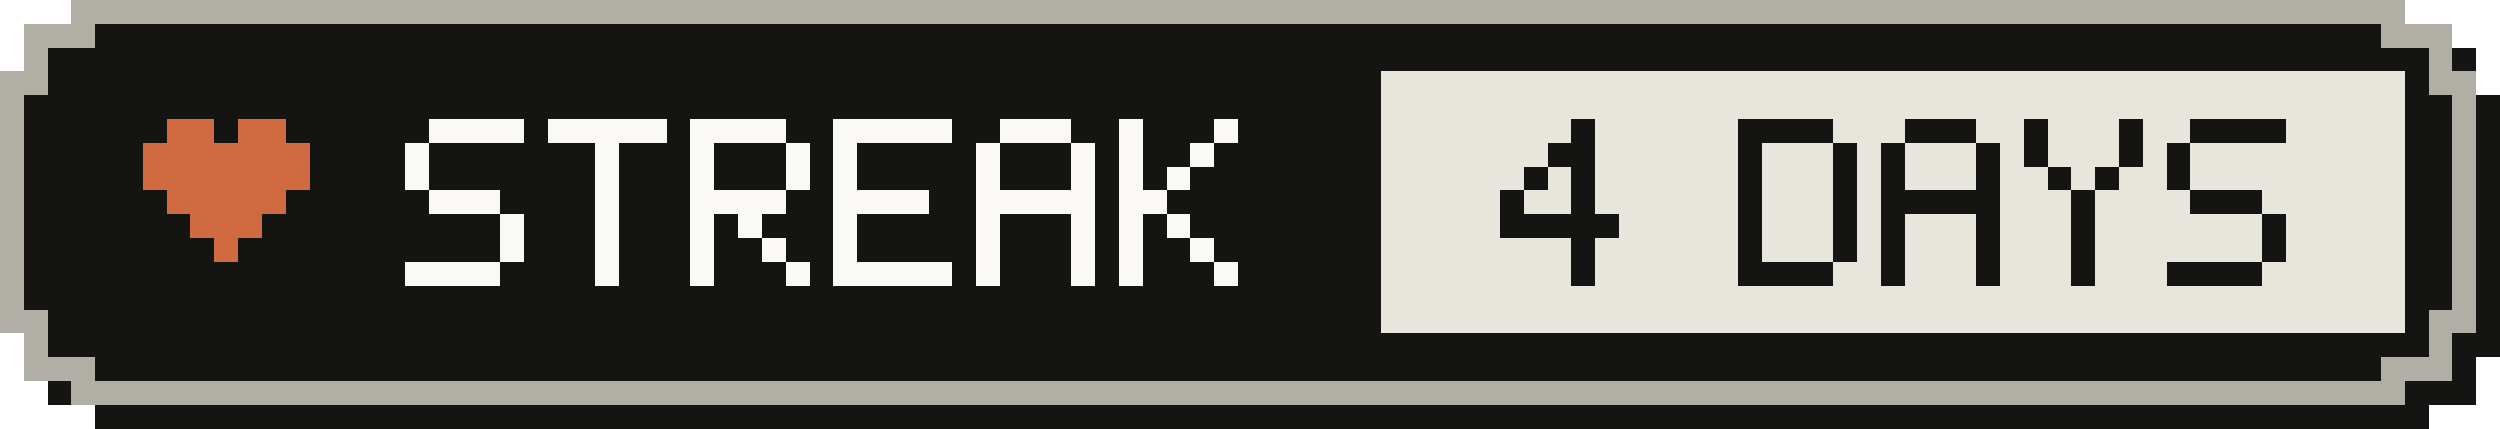
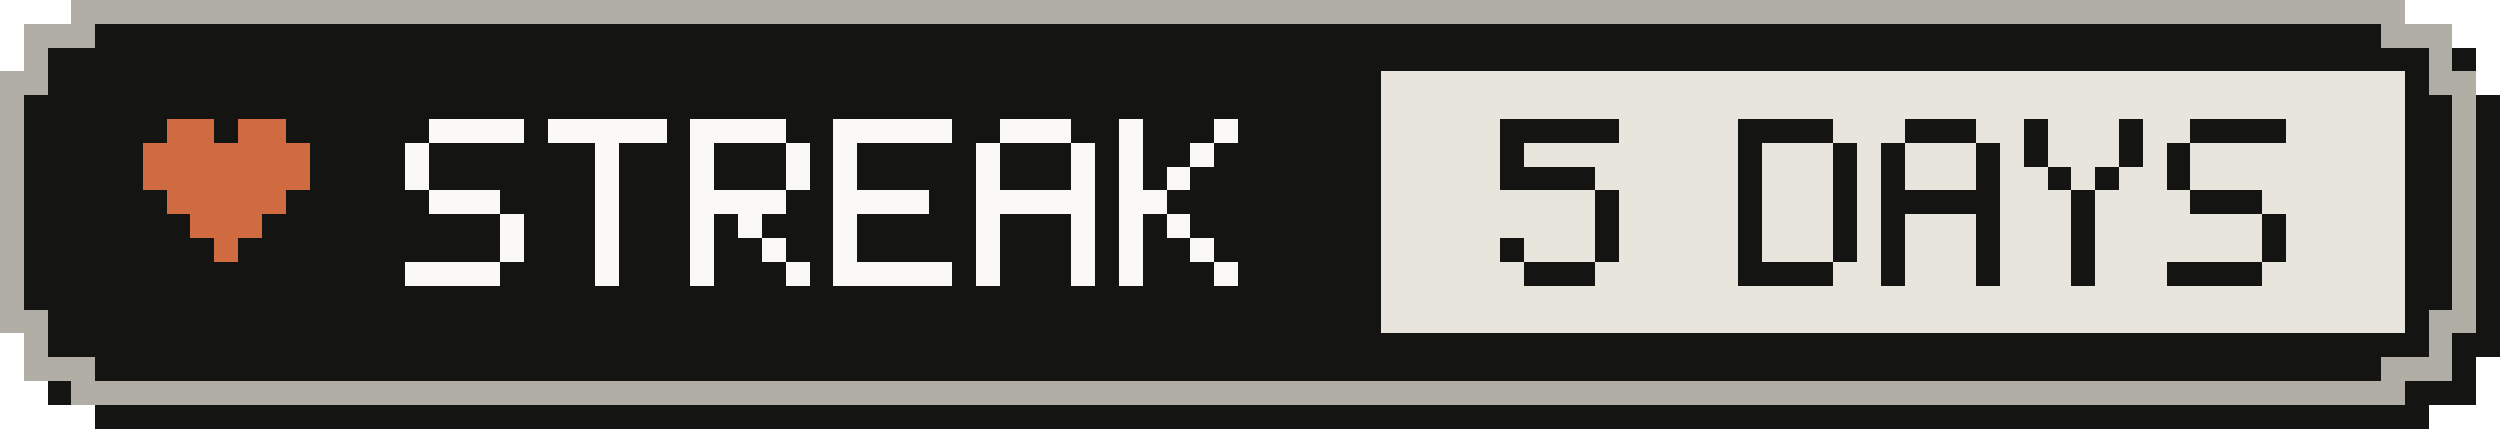
- <svg xmlns="http://www.w3.org/2000/svg" width="105" height="18" viewBox="0 0 105 18" role="img" aria-label="Active-day streak: 4 Days">
+ <svg xmlns="http://www.w3.org/2000/svg" width="105" height="18" viewBox="0 0 105 18" role="img" aria-label="Active-day streak: 5 Days">
  <g shape-rendering="crispEdges">
    <path fill="#141413" d="M4,1 H102 V2 H104 V4 H105 V15 H104 V17 H102 V18 H4 V17 H2 V15 H1 V4 H2 V2 H4 Z" />
    <path fill="#b0aea5" d="M3,0 H101 V1 H103 V3 H104 V14 H103 V16 H101 V17 H3 V16 H1 V14 H0 V3 H1 V1 H3 Z" />
    <path fill="#141413" d="M4,1 H100 V2 H102 V4 H103 V13 H102 V15 H100 V16 H4 V15 H2 V13 H1 V4 H2 V2 H4 Z" />
    <rect fill="#e8e6dc" x="58" y="3" width="43" height="11" />
    <g fill="#d06a41">
      <rect x="7" y="5" width="2" height="1" />
      <rect x="10" y="5" width="2" height="1" />
      <rect x="6" y="6" width="7" height="1" />
      <rect x="6" y="7" width="7" height="1" />
      <rect x="7" y="8" width="5" height="1" />
      <rect x="8" y="9" width="3" height="1" />
      <rect x="9" y="10" width="1" height="1" />
    </g>
    <g fill="#faf9f5">
      <rect x="18" y="5" width="4" height="1" />
      <rect x="17" y="6" width="1" height="1" />
      <rect x="17" y="7" width="1" height="1" />
      <rect x="18" y="8" width="3" height="1" />
      <rect x="21" y="9" width="1" height="1" />
      <rect x="21" y="10" width="1" height="1" />
      <rect x="17" y="11" width="4" height="1" />
      <rect x="23" y="5" width="5" height="1" />
      <rect x="25" y="6" width="1" height="1" />
      <rect x="25" y="7" width="1" height="1" />
      <rect x="25" y="8" width="1" height="1" />
      <rect x="25" y="9" width="1" height="1" />
      <rect x="25" y="10" width="1" height="1" />
      <rect x="25" y="11" width="1" height="1" />
      <rect x="29" y="5" width="4" height="1" />
      <rect x="29" y="6" width="1" height="1" />
      <rect x="33" y="6" width="1" height="1" />
      <rect x="29" y="7" width="1" height="1" />
      <rect x="33" y="7" width="1" height="1" />
      <rect x="29" y="8" width="4" height="1" />
      <rect x="29" y="9" width="1" height="1" />
      <rect x="31" y="9" width="1" height="1" />
      <rect x="29" y="10" width="1" height="1" />
      <rect x="32" y="10" width="1" height="1" />
      <rect x="29" y="11" width="1" height="1" />
      <rect x="33" y="11" width="1" height="1" />
      <rect x="35" y="5" width="5" height="1" />
      <rect x="35" y="6" width="1" height="1" />
      <rect x="35" y="7" width="1" height="1" />
      <rect x="35" y="8" width="4" height="1" />
      <rect x="35" y="9" width="1" height="1" />
      <rect x="35" y="10" width="1" height="1" />
      <rect x="35" y="11" width="5" height="1" />
      <rect x="42" y="5" width="3" height="1" />
      <rect x="41" y="6" width="1" height="1" />
      <rect x="45" y="6" width="1" height="1" />
      <rect x="41" y="7" width="1" height="1" />
      <rect x="45" y="7" width="1" height="1" />
      <rect x="41" y="8" width="5" height="1" />
      <rect x="41" y="9" width="1" height="1" />
      <rect x="45" y="9" width="1" height="1" />
      <rect x="41" y="10" width="1" height="1" />
      <rect x="45" y="10" width="1" height="1" />
      <rect x="41" y="11" width="1" height="1" />
      <rect x="45" y="11" width="1" height="1" />
      <rect x="47" y="5" width="1" height="1" />
      <rect x="51" y="5" width="1" height="1" />
      <rect x="47" y="6" width="1" height="1" />
      <rect x="50" y="6" width="1" height="1" />
      <rect x="47" y="7" width="1" height="1" />
      <rect x="49" y="7" width="1" height="1" />
      <rect x="47" y="8" width="2" height="1" />
      <rect x="47" y="9" width="1" height="1" />
      <rect x="49" y="9" width="1" height="1" />
      <rect x="47" y="10" width="1" height="1" />
      <rect x="50" y="10" width="1" height="1" />
      <rect x="47" y="11" width="1" height="1" />
      <rect x="51" y="11" width="1" height="1" />
    </g>
    <g fill="#141413">
-       <rect x="66" y="5" width="1" height="1" />
-       <rect x="65" y="6" width="2" height="1" />
-       <rect x="64" y="7" width="1" height="1" />
-       <rect x="66" y="7" width="1" height="1" />
-       <rect x="63" y="8" width="1" height="1" />
-       <rect x="66" y="8" width="1" height="1" />
-       <rect x="63" y="9" width="5" height="1" />
-       <rect x="66" y="10" width="1" height="1" />
-       <rect x="66" y="11" width="1" height="1" />
+       <rect x="63" y="5" width="5" height="1" />
+       <rect x="63" y="6" width="1" height="1" />
+       <rect x="63" y="7" width="4" height="1" />
+       <rect x="67" y="8" width="1" height="1" />
+       <rect x="67" y="9" width="1" height="1" />
+       <rect x="63" y="10" width="1" height="1" />
+       <rect x="67" y="10" width="1" height="1" />
+       <rect x="64" y="11" width="3" height="1" />
      <rect x="73" y="5" width="4" height="1" />
      <rect x="73" y="6" width="1" height="1" />
      <rect x="77" y="6" width="1" height="1" />
      <rect x="73" y="7" width="1" height="1" />
      <rect x="77" y="7" width="1" height="1" />
      <rect x="73" y="8" width="1" height="1" />
      <rect x="77" y="8" width="1" height="1" />
      <rect x="73" y="9" width="1" height="1" />
      <rect x="77" y="9" width="1" height="1" />
      <rect x="73" y="10" width="1" height="1" />
      <rect x="77" y="10" width="1" height="1" />
      <rect x="73" y="11" width="4" height="1" />
      <rect x="80" y="5" width="3" height="1" />
      <rect x="79" y="6" width="1" height="1" />
      <rect x="83" y="6" width="1" height="1" />
      <rect x="79" y="7" width="1" height="1" />
      <rect x="83" y="7" width="1" height="1" />
      <rect x="79" y="8" width="5" height="1" />
      <rect x="79" y="9" width="1" height="1" />
      <rect x="83" y="9" width="1" height="1" />
      <rect x="79" y="10" width="1" height="1" />
      <rect x="83" y="10" width="1" height="1" />
      <rect x="79" y="11" width="1" height="1" />
      <rect x="83" y="11" width="1" height="1" />
      <rect x="85" y="5" width="1" height="1" />
      <rect x="89" y="5" width="1" height="1" />
      <rect x="85" y="6" width="1" height="1" />
      <rect x="89" y="6" width="1" height="1" />
      <rect x="86" y="7" width="1" height="1" />
      <rect x="88" y="7" width="1" height="1" />
      <rect x="87" y="8" width="1" height="1" />
      <rect x="87" y="9" width="1" height="1" />
      <rect x="87" y="10" width="1" height="1" />
      <rect x="87" y="11" width="1" height="1" />
      <rect x="92" y="5" width="4" height="1" />
      <rect x="91" y="6" width="1" height="1" />
      <rect x="91" y="7" width="1" height="1" />
      <rect x="92" y="8" width="3" height="1" />
      <rect x="95" y="9" width="1" height="1" />
      <rect x="95" y="10" width="1" height="1" />
      <rect x="91" y="11" width="4" height="1" />
    </g>
  </g>
</svg>
